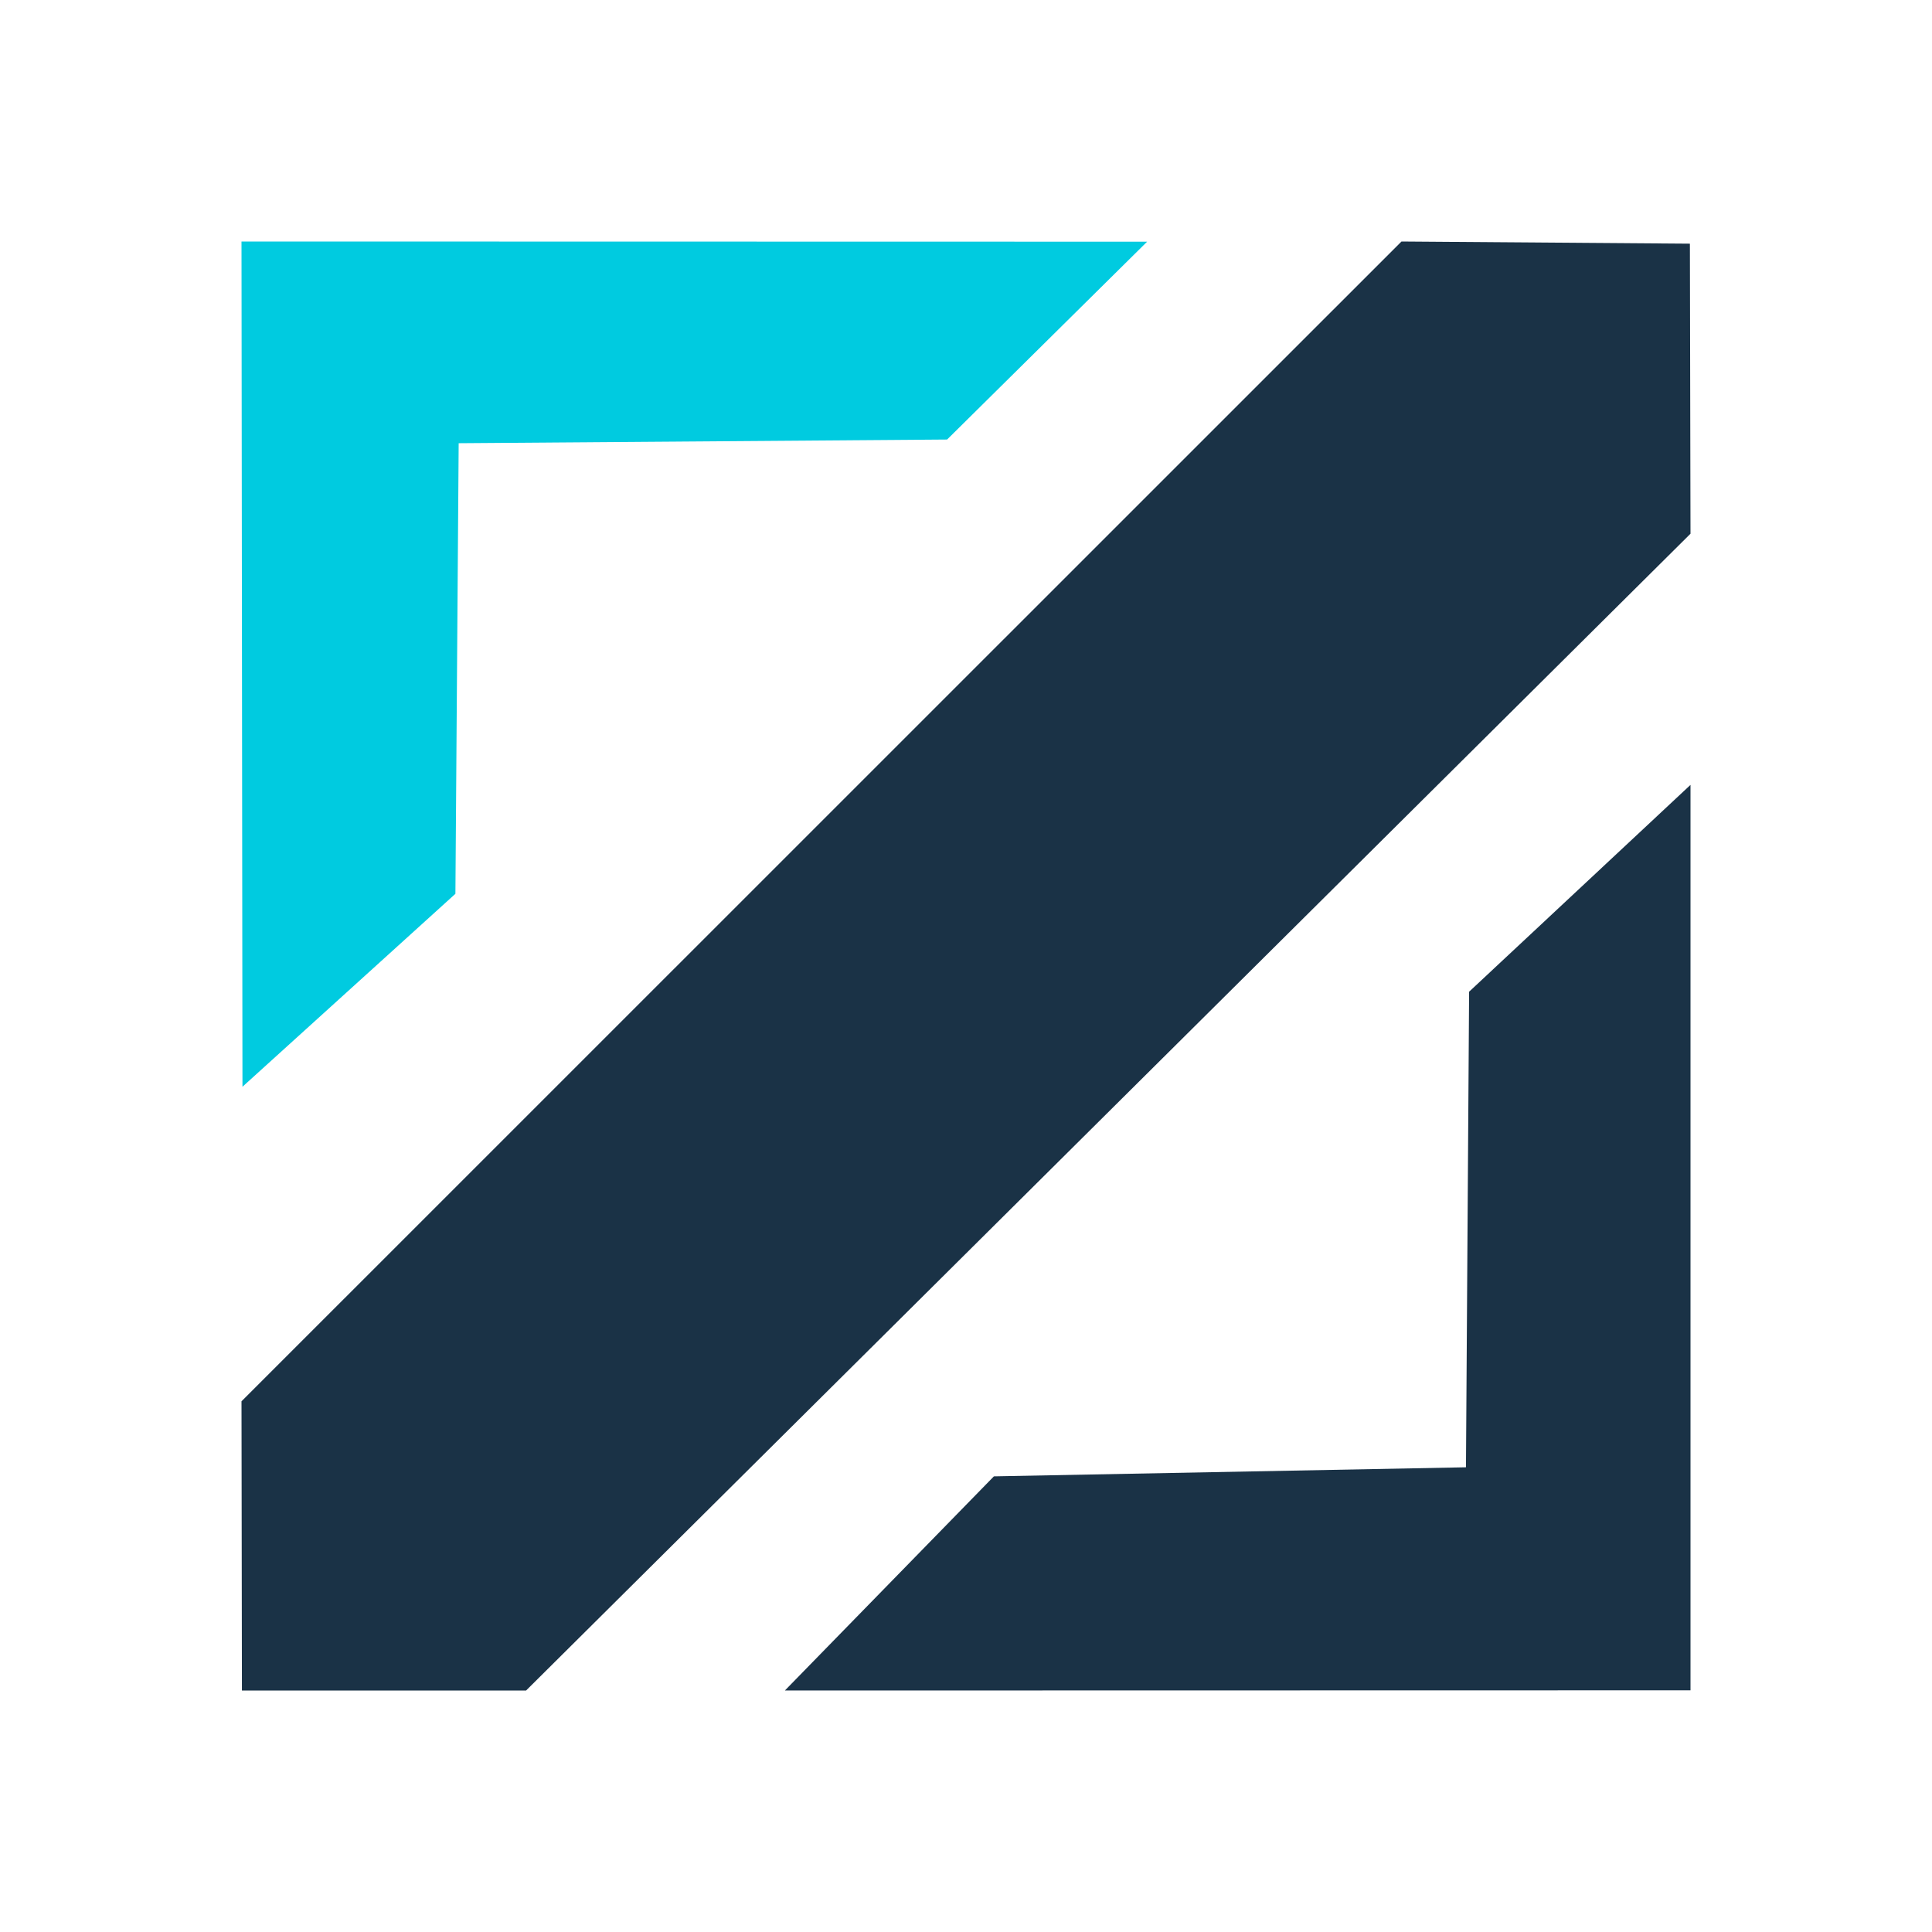
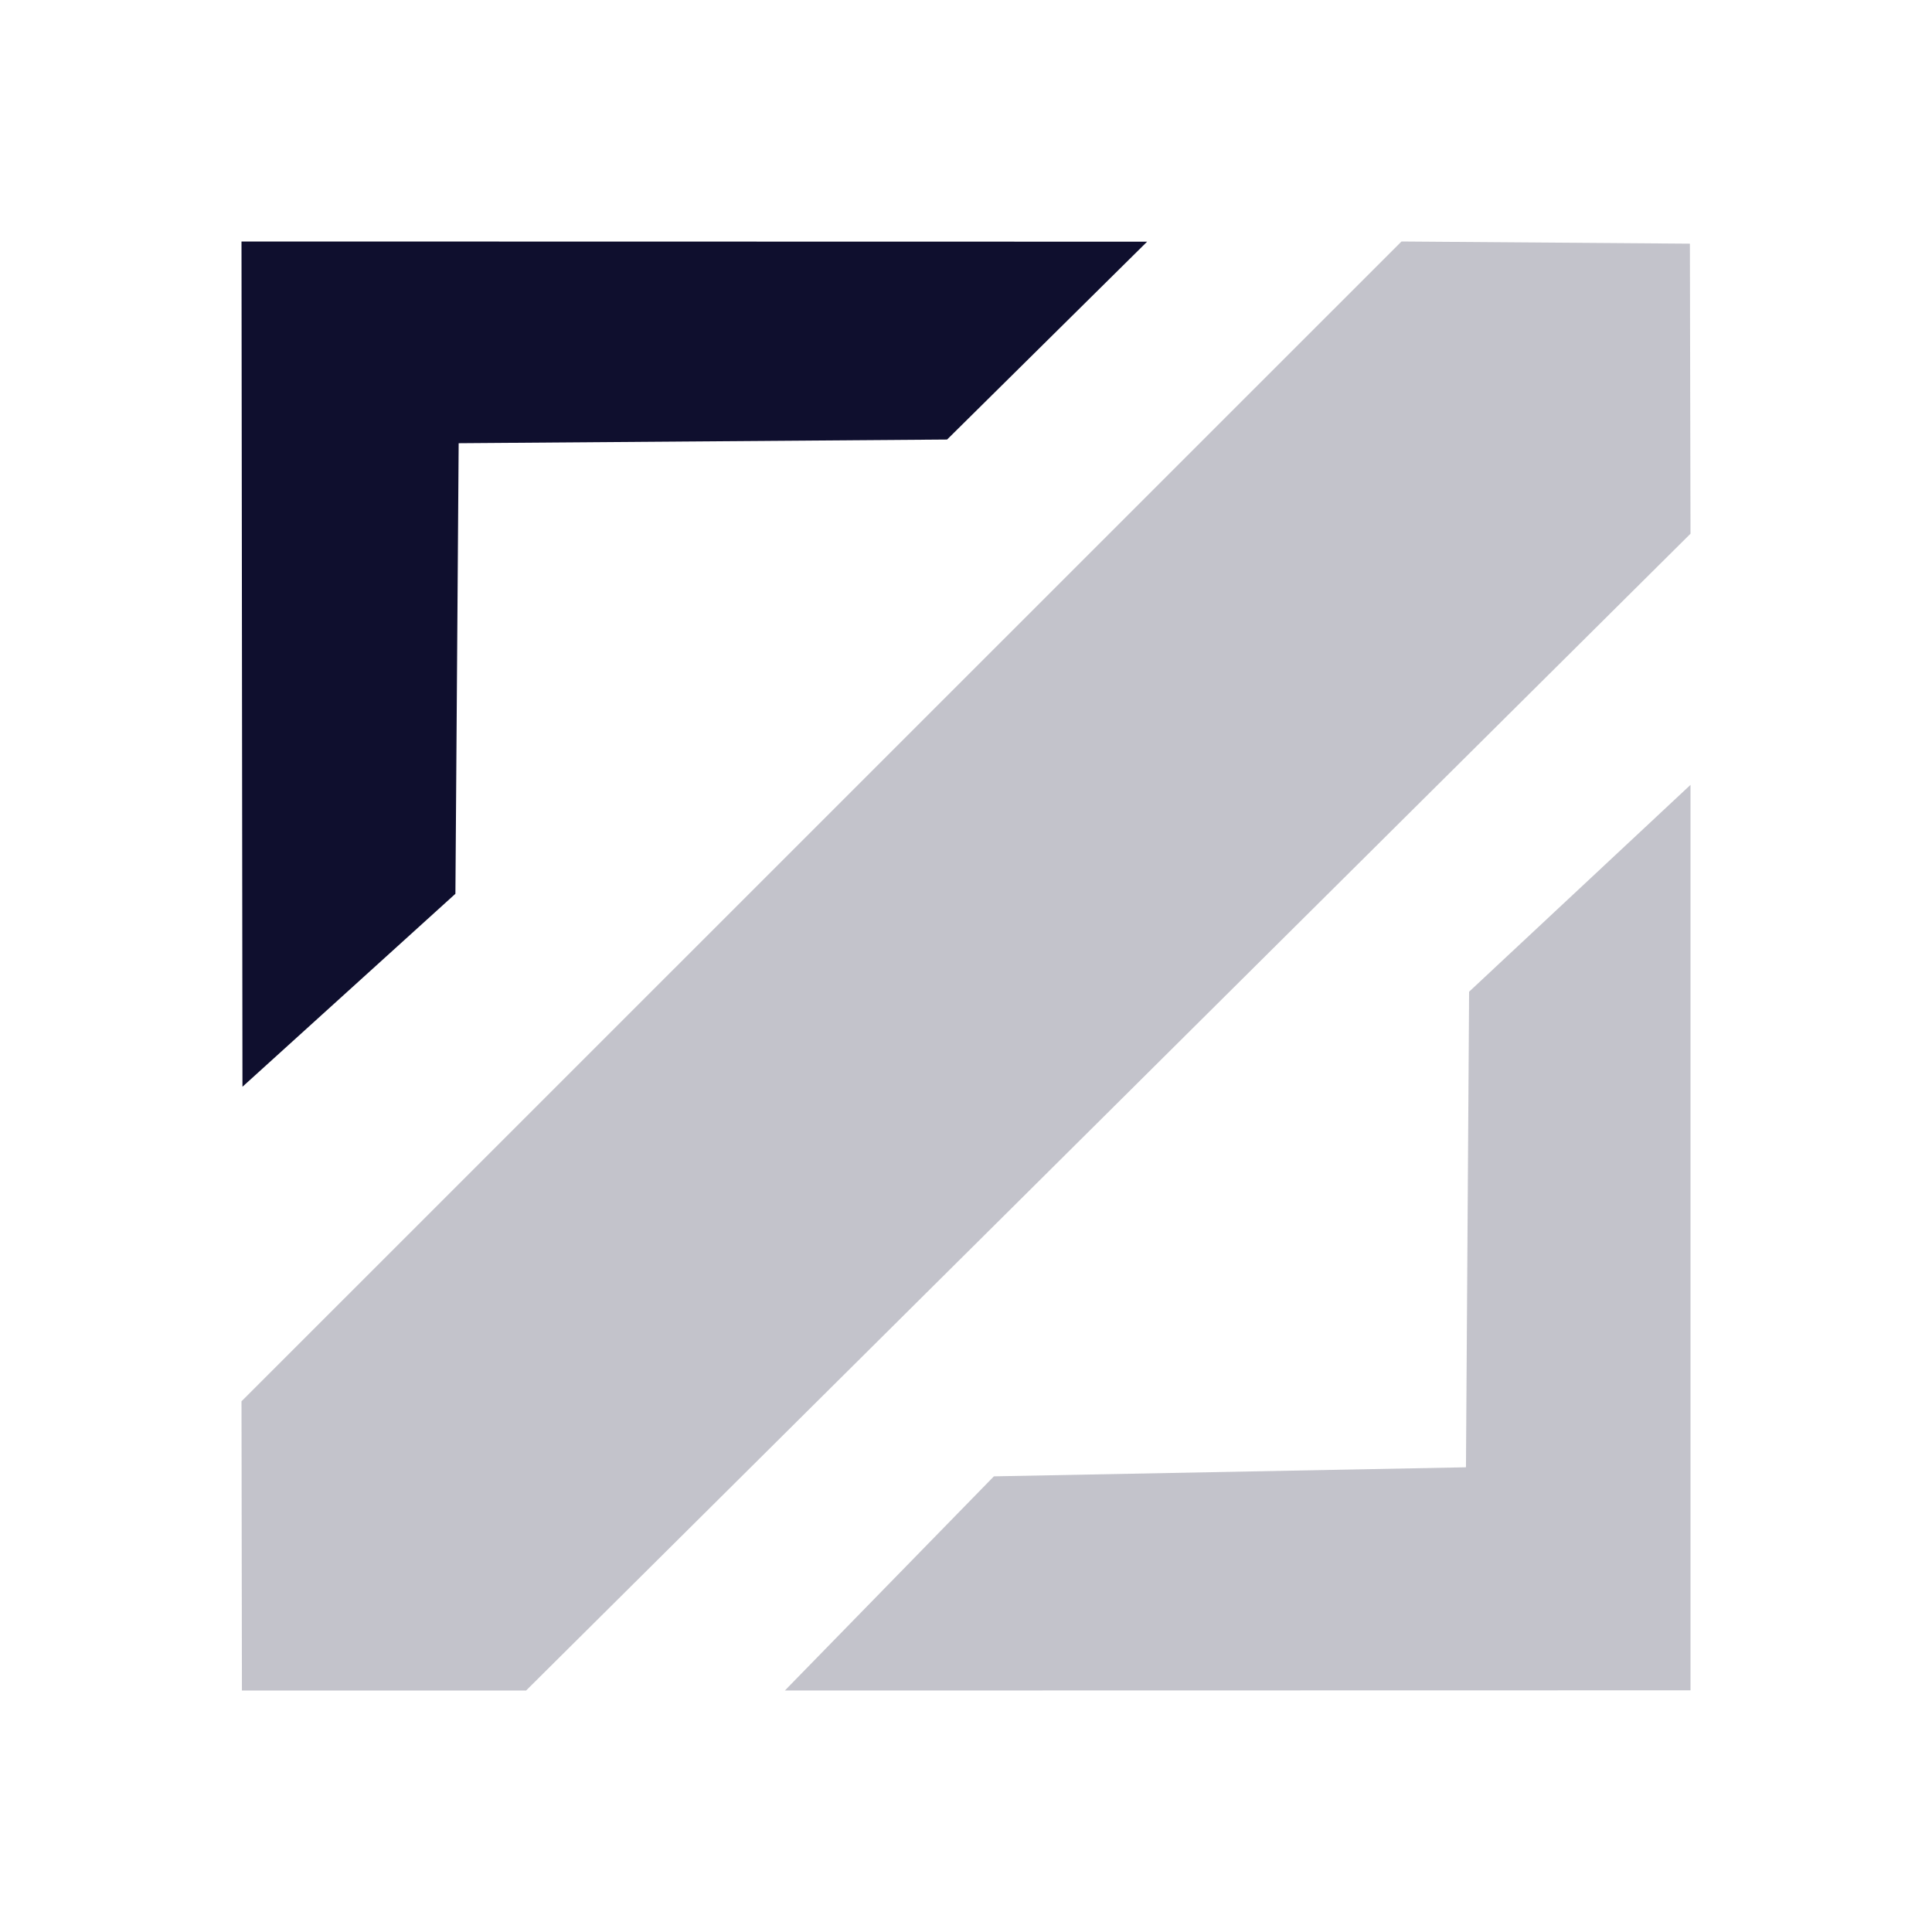
<svg xmlns="http://www.w3.org/2000/svg" width="32" height="32" viewBox="0 0 32 32" fill="none">
-   <path d="M4.007 28H8.714L28 8.84L27.99 4.036L23.213 4L4 23.21L4.007 28Z" fill="#1A3246" />
-   <path d="M24.333 16.426L28 13V27.997L13 28L16.462 24.453L24.281 24.303L24.333 16.426Z" fill="#1A3246" />
-   <path d="M4.016 18L7.543 14.804L7.597 7.341L15.687 7.28L19 4.003L4 4L4.016 18Z" fill="#00CBE0" />
+   <path opacity="0.25" d="M4.007 28H8.714L28 8.84L27.99 4.036L23.213 4L4 23.21L4.007 28Z" fill="#0F0F2E" />
+   <path opacity="0.25" d="M24.333 16.426L28 13V27.997L13 28L16.462 24.453L24.281 24.303L24.333 16.426Z" fill="#0F0F2E" />
+   <path d="M4.016 18L7.543 14.804L7.597 7.341L15.687 7.28L19 4.003L4 4L4.016 18Z" fill="#0F0F2E" />
</svg>
